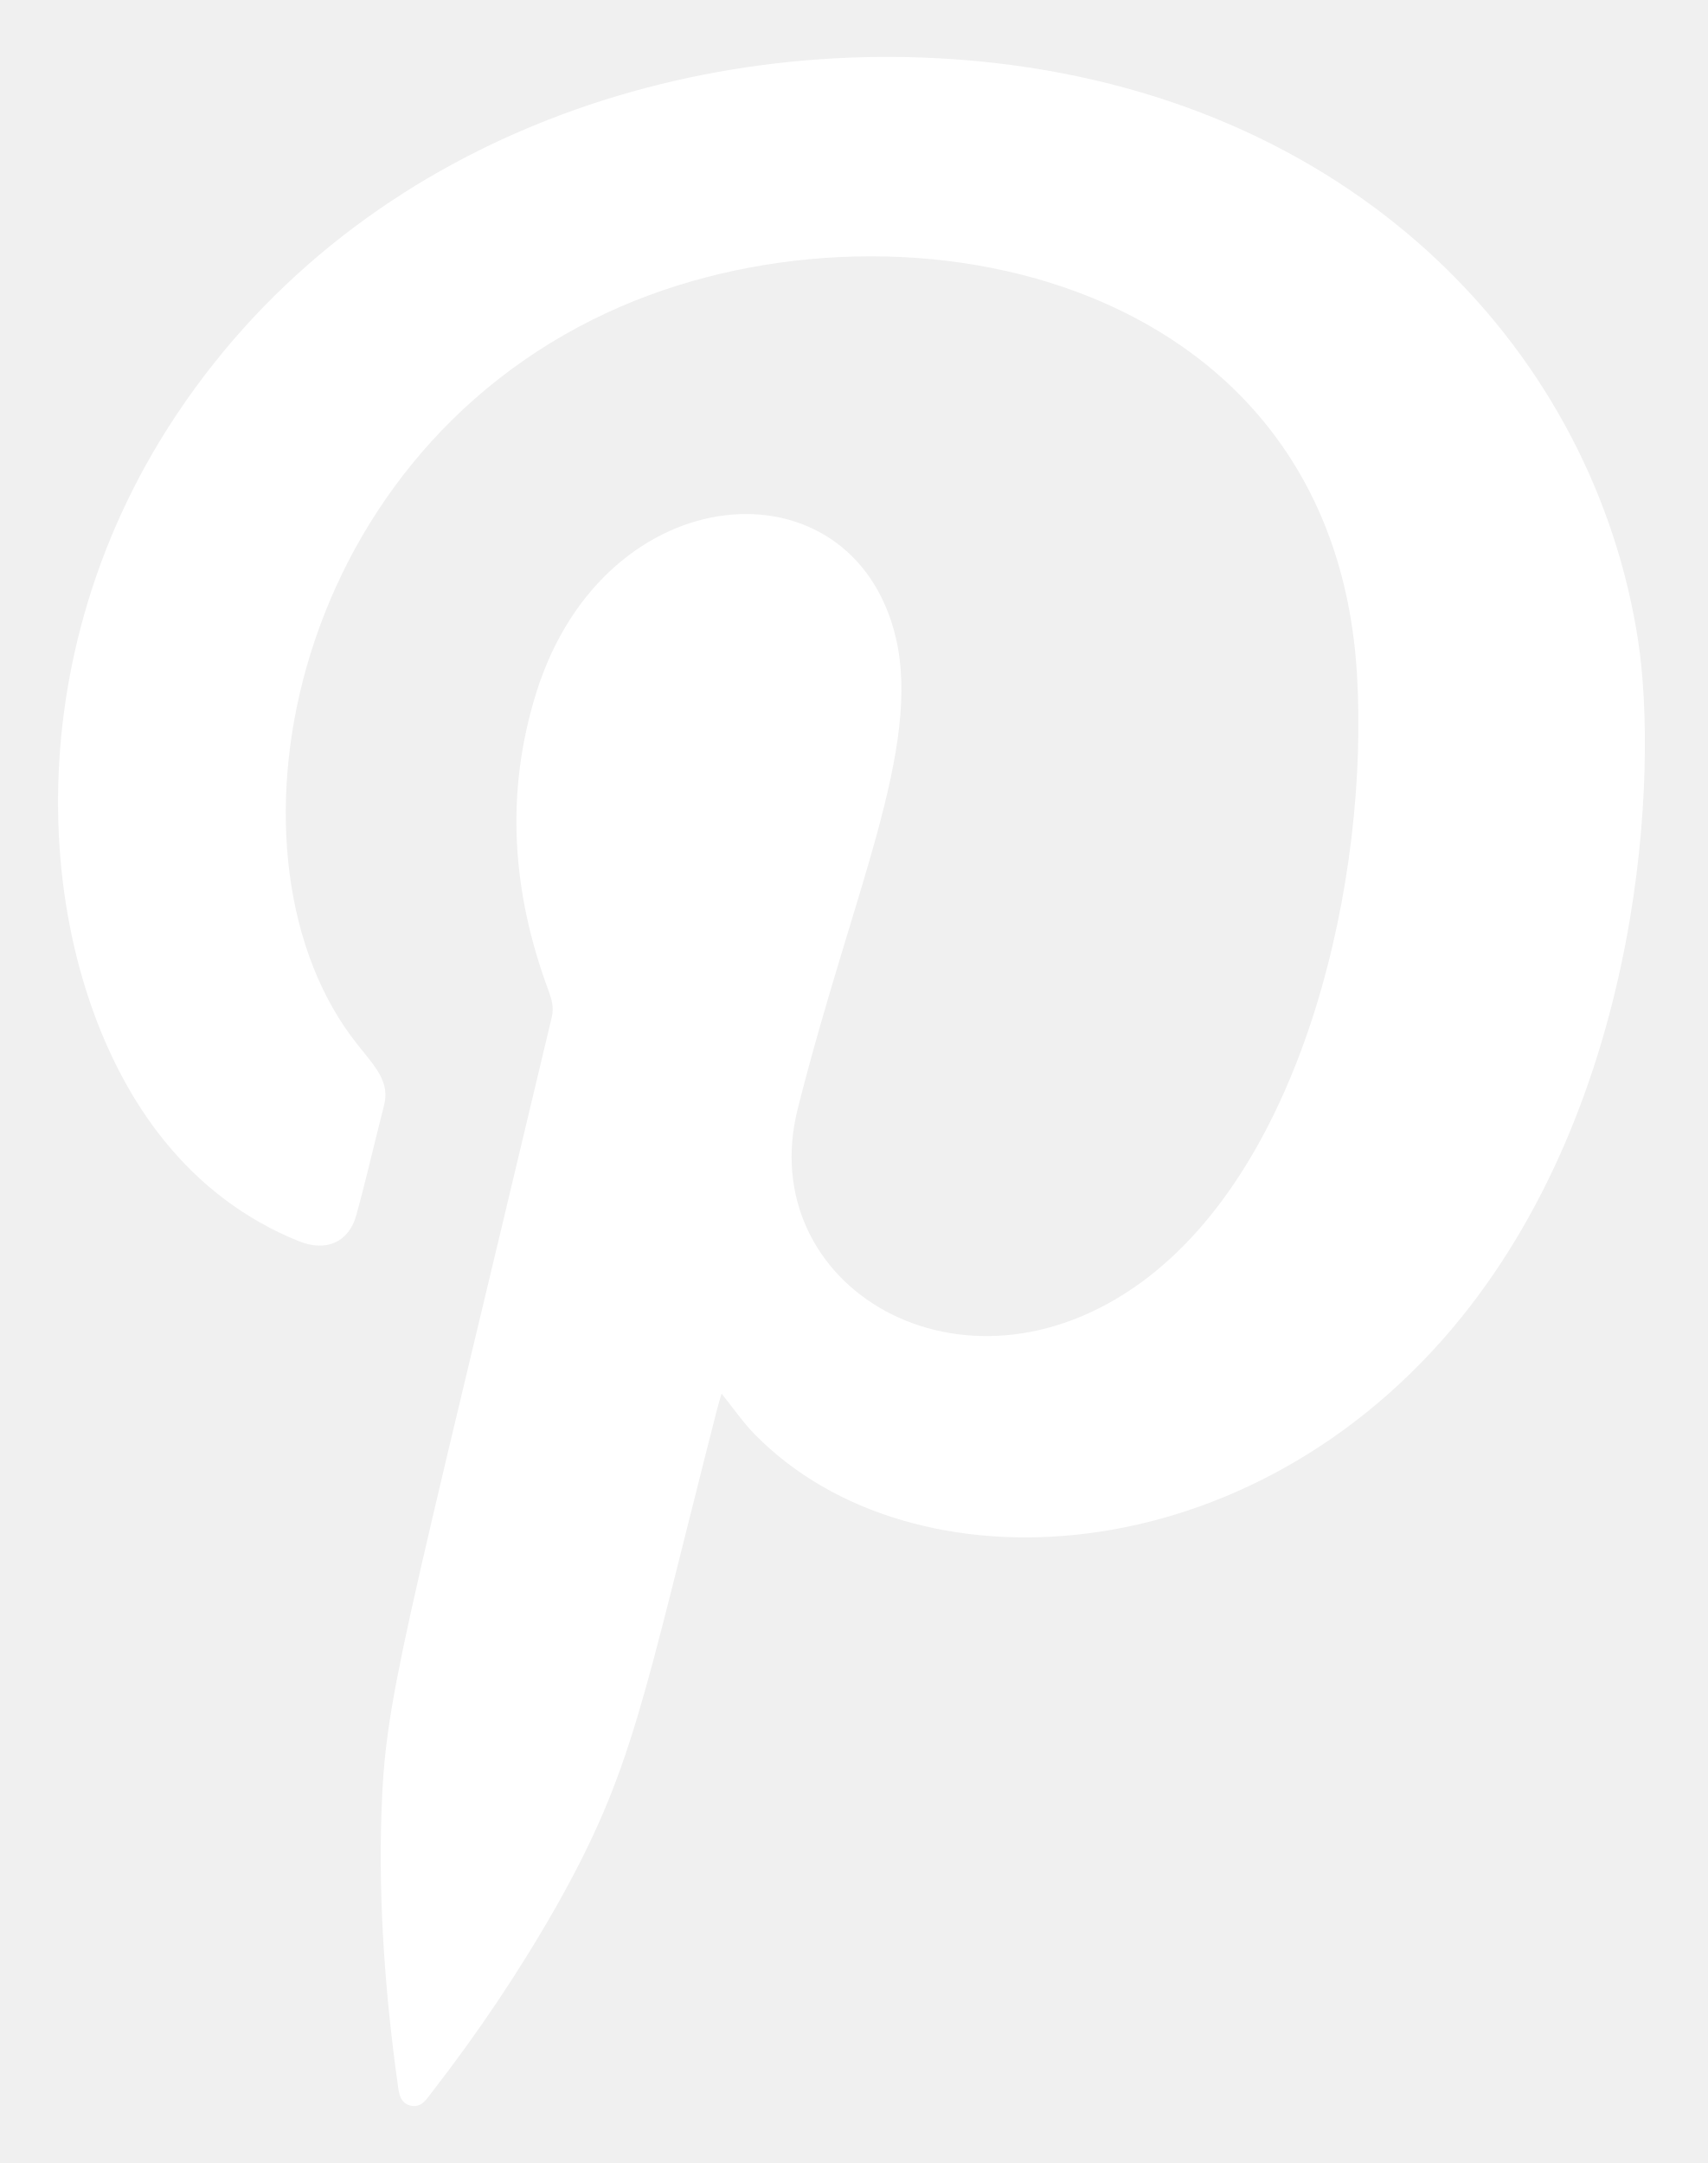
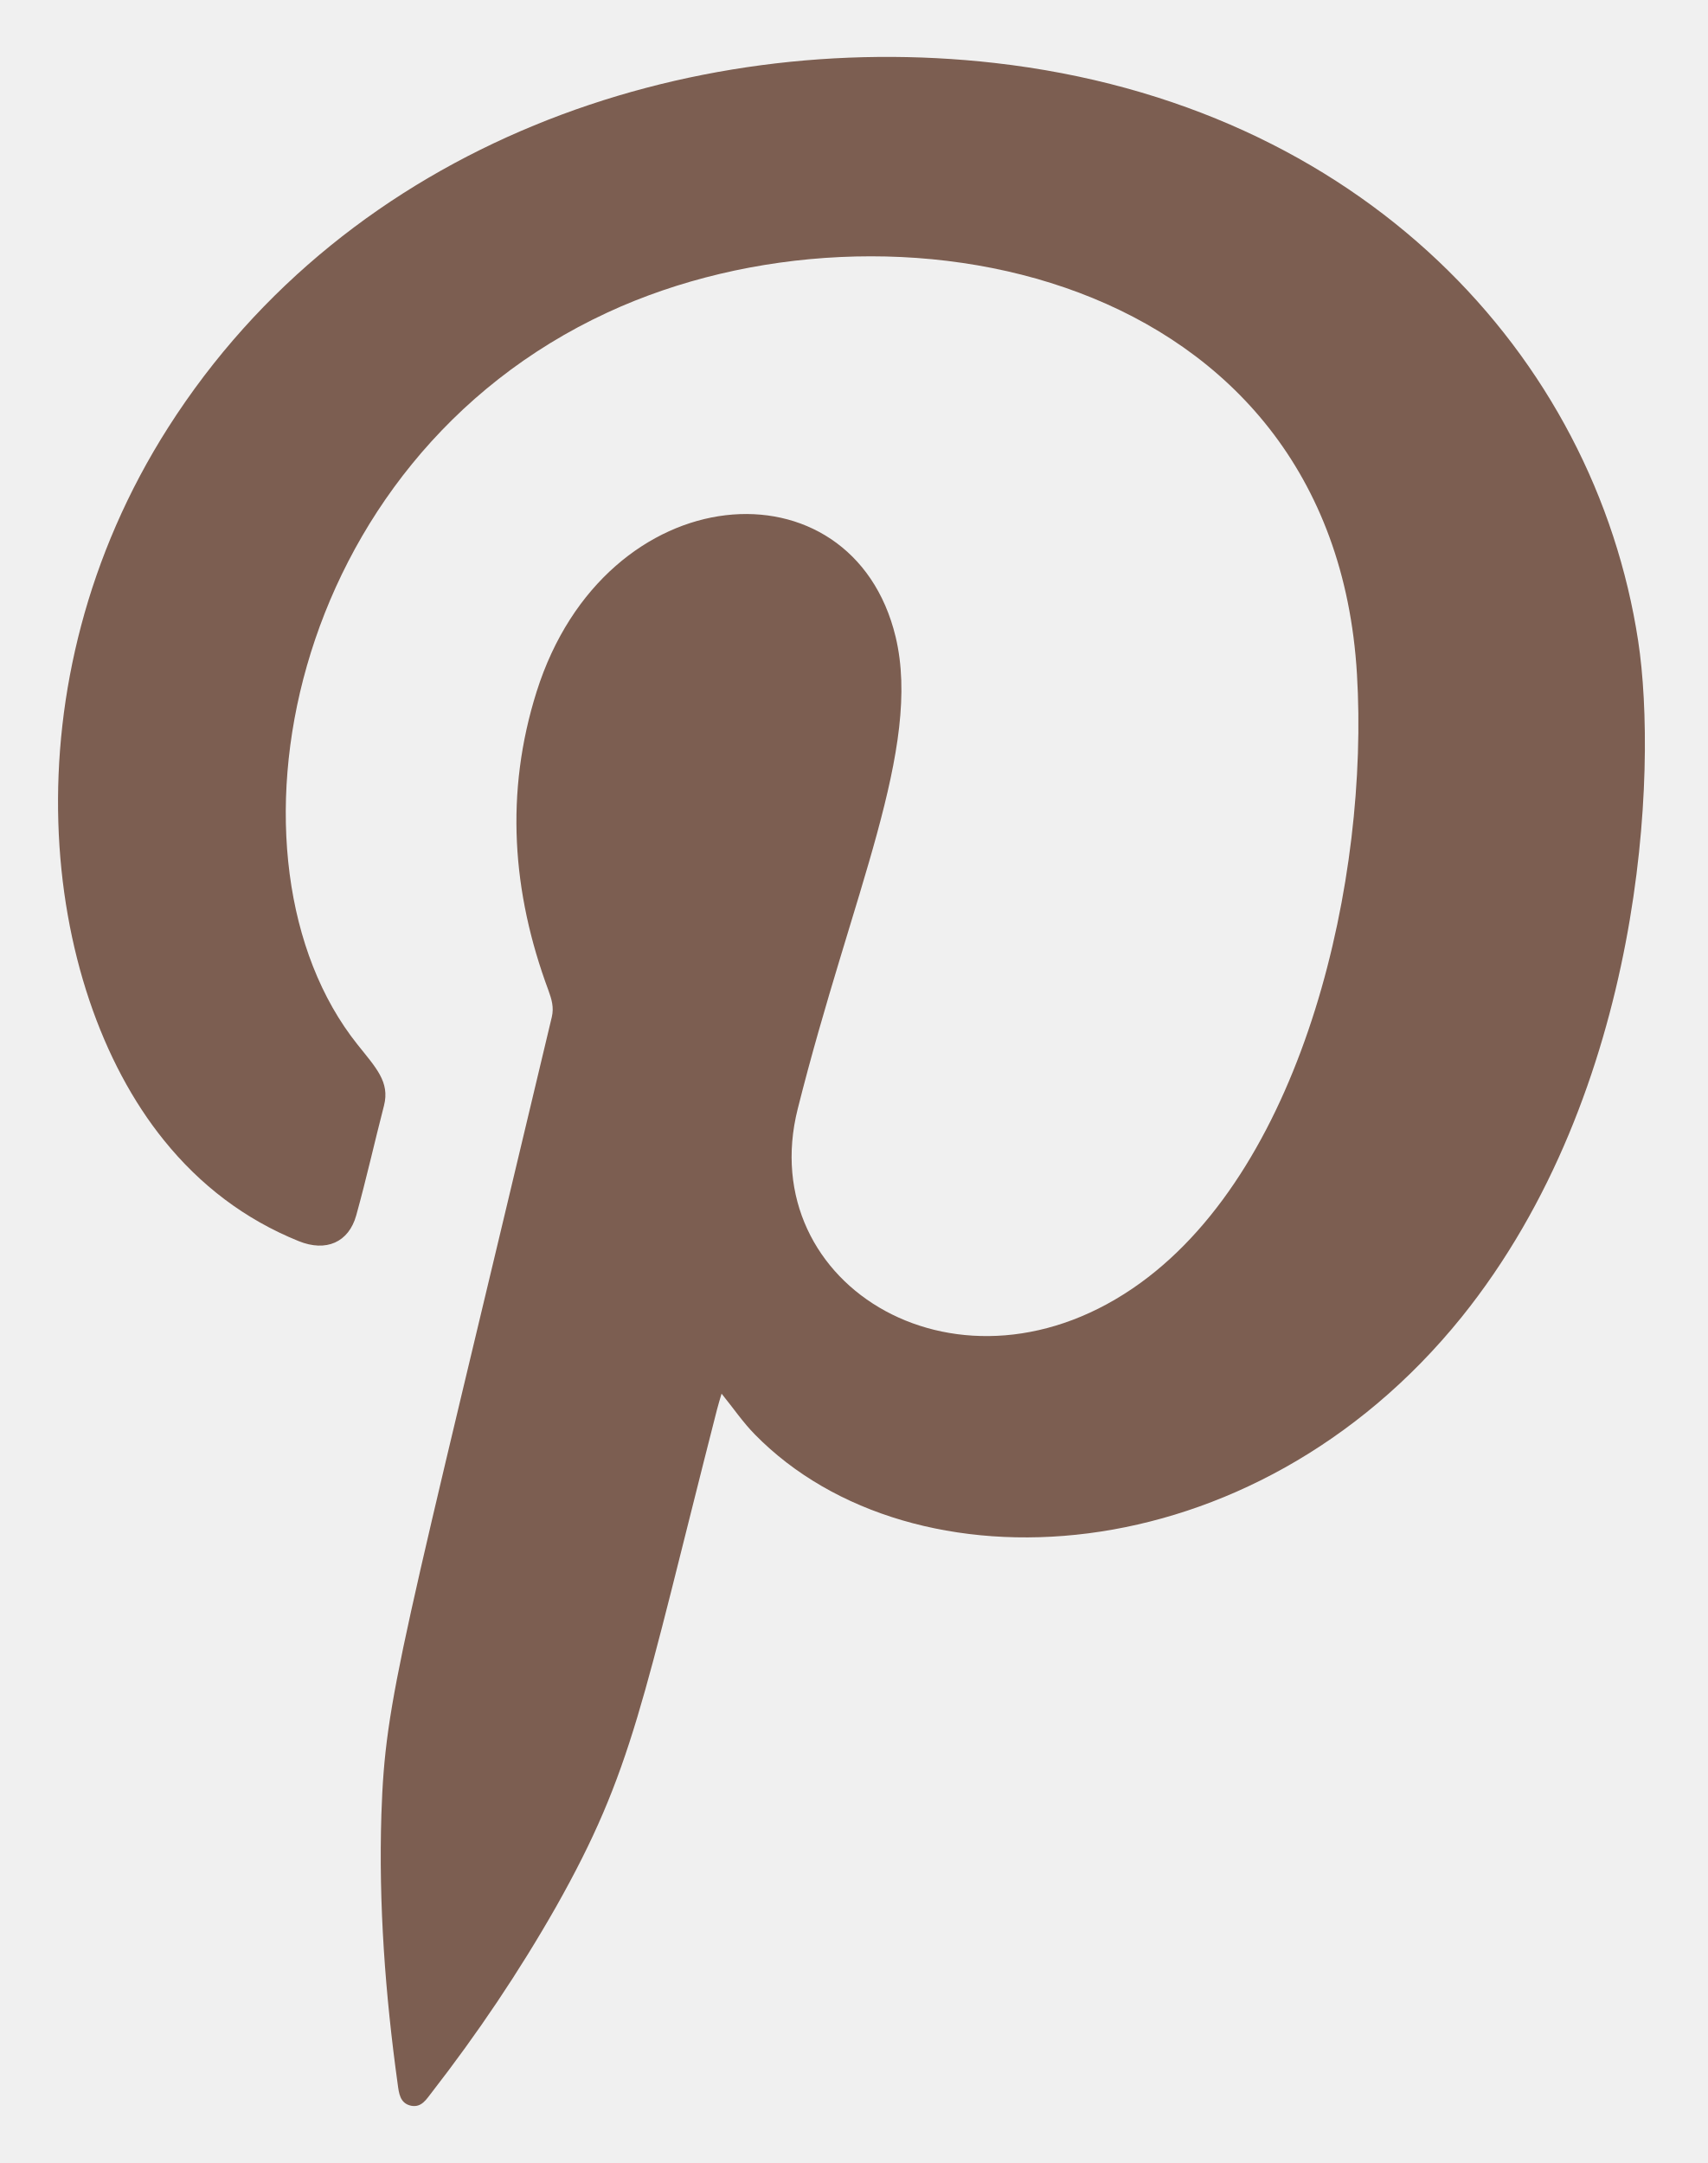
<svg xmlns="http://www.w3.org/2000/svg" width="15" height="19" viewBox="0 0 15 19" fill="none">
-   <path fill-rule="evenodd" clip-rule="evenodd" d="M6.338 12.242C6.323 12.294 6.309 12.337 6.298 12.381C5.636 14.971 5.563 15.546 4.884 16.75C4.559 17.321 4.194 17.863 3.791 18.382C3.745 18.44 3.703 18.515 3.611 18.497C3.512 18.476 3.504 18.386 3.493 18.306C3.384 17.519 3.325 16.73 3.35 15.936C3.385 14.9 3.513 14.545 4.847 8.933C4.867 8.847 4.845 8.777 4.817 8.699C4.497 7.838 4.434 6.963 4.713 6.077C5.317 4.162 7.487 4.016 7.867 5.595C8.1 6.572 7.482 7.85 7.007 9.74C6.614 11.299 8.449 12.407 10.018 11.269C11.464 10.22 12.026 7.704 11.919 5.922C11.709 2.368 7.812 1.599 5.338 2.744C2.504 4.055 1.859 7.568 3.139 9.174C3.301 9.378 3.426 9.503 3.373 9.711C3.29 10.032 3.218 10.356 3.129 10.676C3.063 10.913 2.864 11 2.623 10.902C2.151 10.711 1.758 10.411 1.439 10.015C0.352 8.67 0.042 6.007 1.478 3.754C3.071 1.256 6.033 0.247 8.736 0.553C11.966 0.92 14.007 3.127 14.389 5.63C14.563 6.771 14.438 9.582 12.838 11.57C10.995 13.854 8.01 14.005 6.633 12.603C6.527 12.496 6.442 12.37 6.338 12.242Z" fill="white" />
+   <path fill-rule="evenodd" clip-rule="evenodd" d="M6.338 12.242C6.323 12.294 6.309 12.337 6.298 12.381C5.636 14.971 5.563 15.546 4.884 16.75C4.559 17.321 4.194 17.863 3.791 18.382C3.745 18.44 3.703 18.515 3.611 18.497C3.512 18.476 3.504 18.386 3.493 18.306C3.384 17.519 3.325 16.73 3.35 15.936C3.385 14.9 3.513 14.545 4.847 8.933C4.867 8.847 4.845 8.777 4.817 8.699C4.497 7.838 4.434 6.963 4.713 6.077C5.317 4.162 7.487 4.016 7.867 5.595C8.1 6.572 7.482 7.85 7.007 9.74C6.614 11.299 8.449 12.407 10.018 11.269C11.464 10.22 12.026 7.704 11.919 5.922C11.709 2.368 7.812 1.599 5.338 2.744C2.504 4.055 1.859 7.568 3.139 9.174C3.301 9.378 3.426 9.503 3.373 9.711C3.29 10.032 3.218 10.356 3.129 10.676C3.063 10.913 2.864 11 2.623 10.902C2.151 10.711 1.758 10.411 1.439 10.015C0.352 8.67 0.042 6.007 1.478 3.754C3.071 1.256 6.033 0.247 8.736 0.553C11.966 0.92 14.007 3.127 14.389 5.63C14.563 6.771 14.438 9.582 12.838 11.57C10.995 13.854 8.01 14.005 6.633 12.603C6.527 12.496 6.442 12.37 6.338 12.242Z" fill="#7c5e51" />
</svg>
